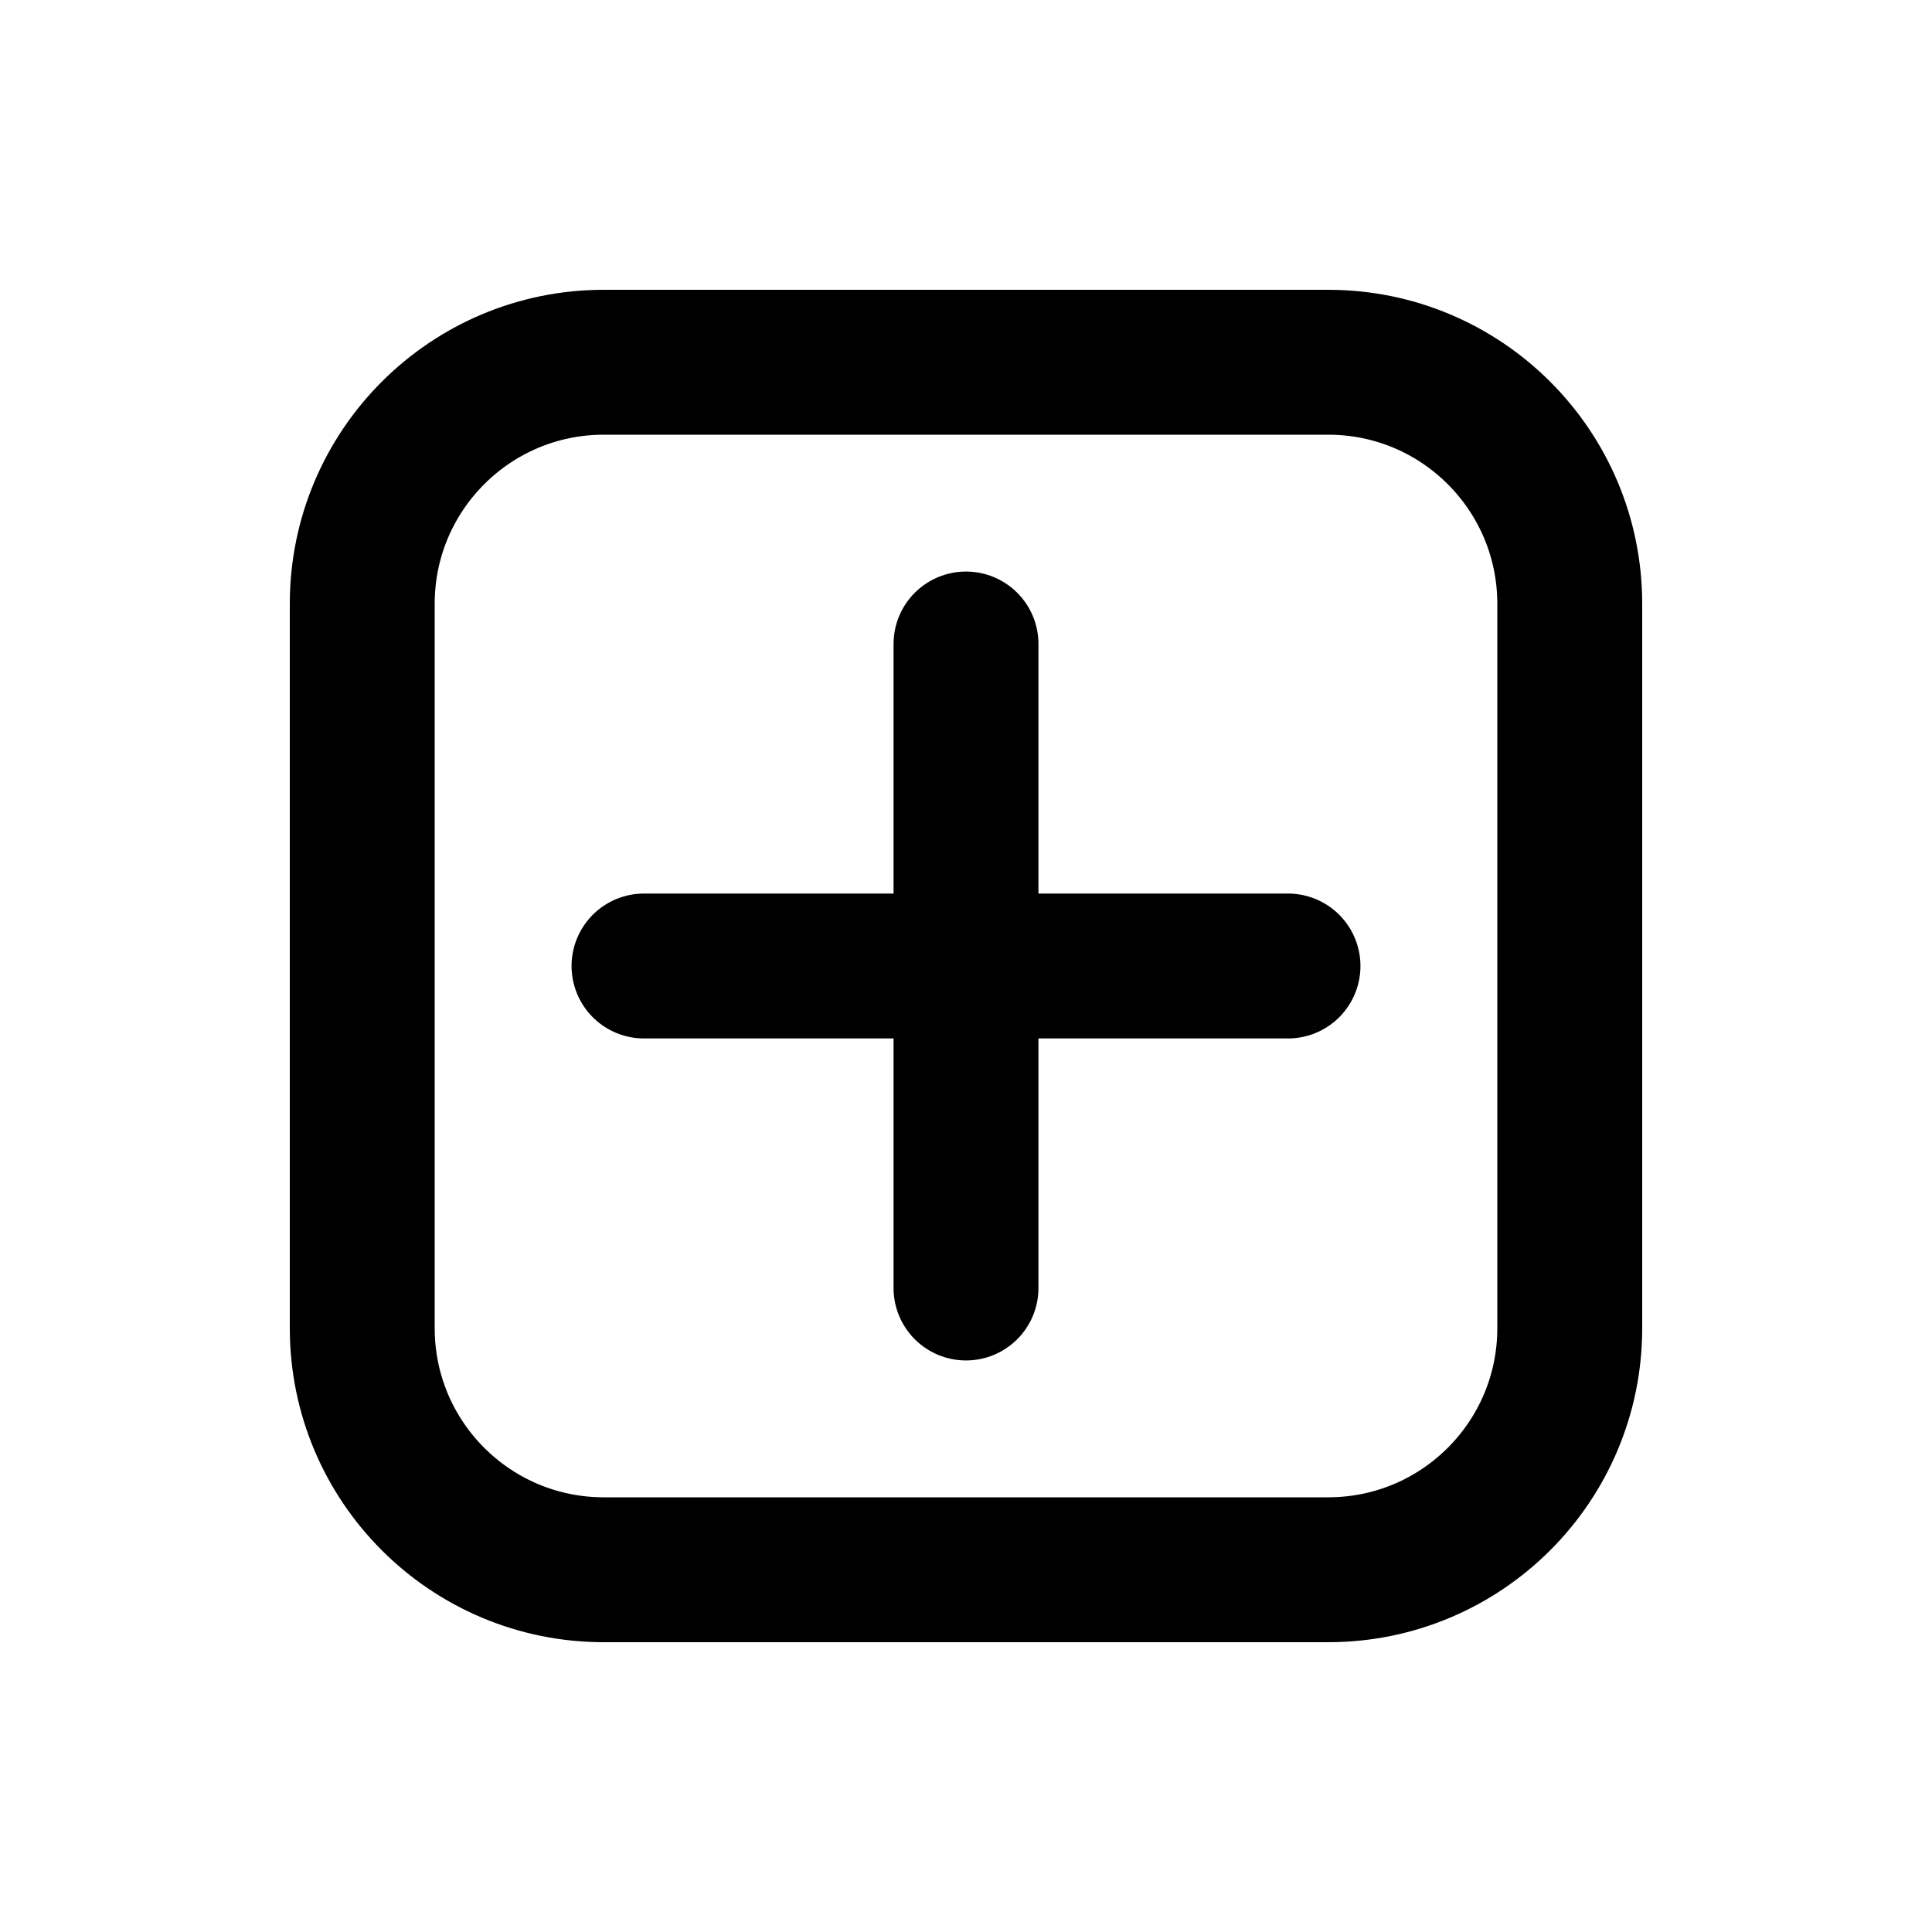
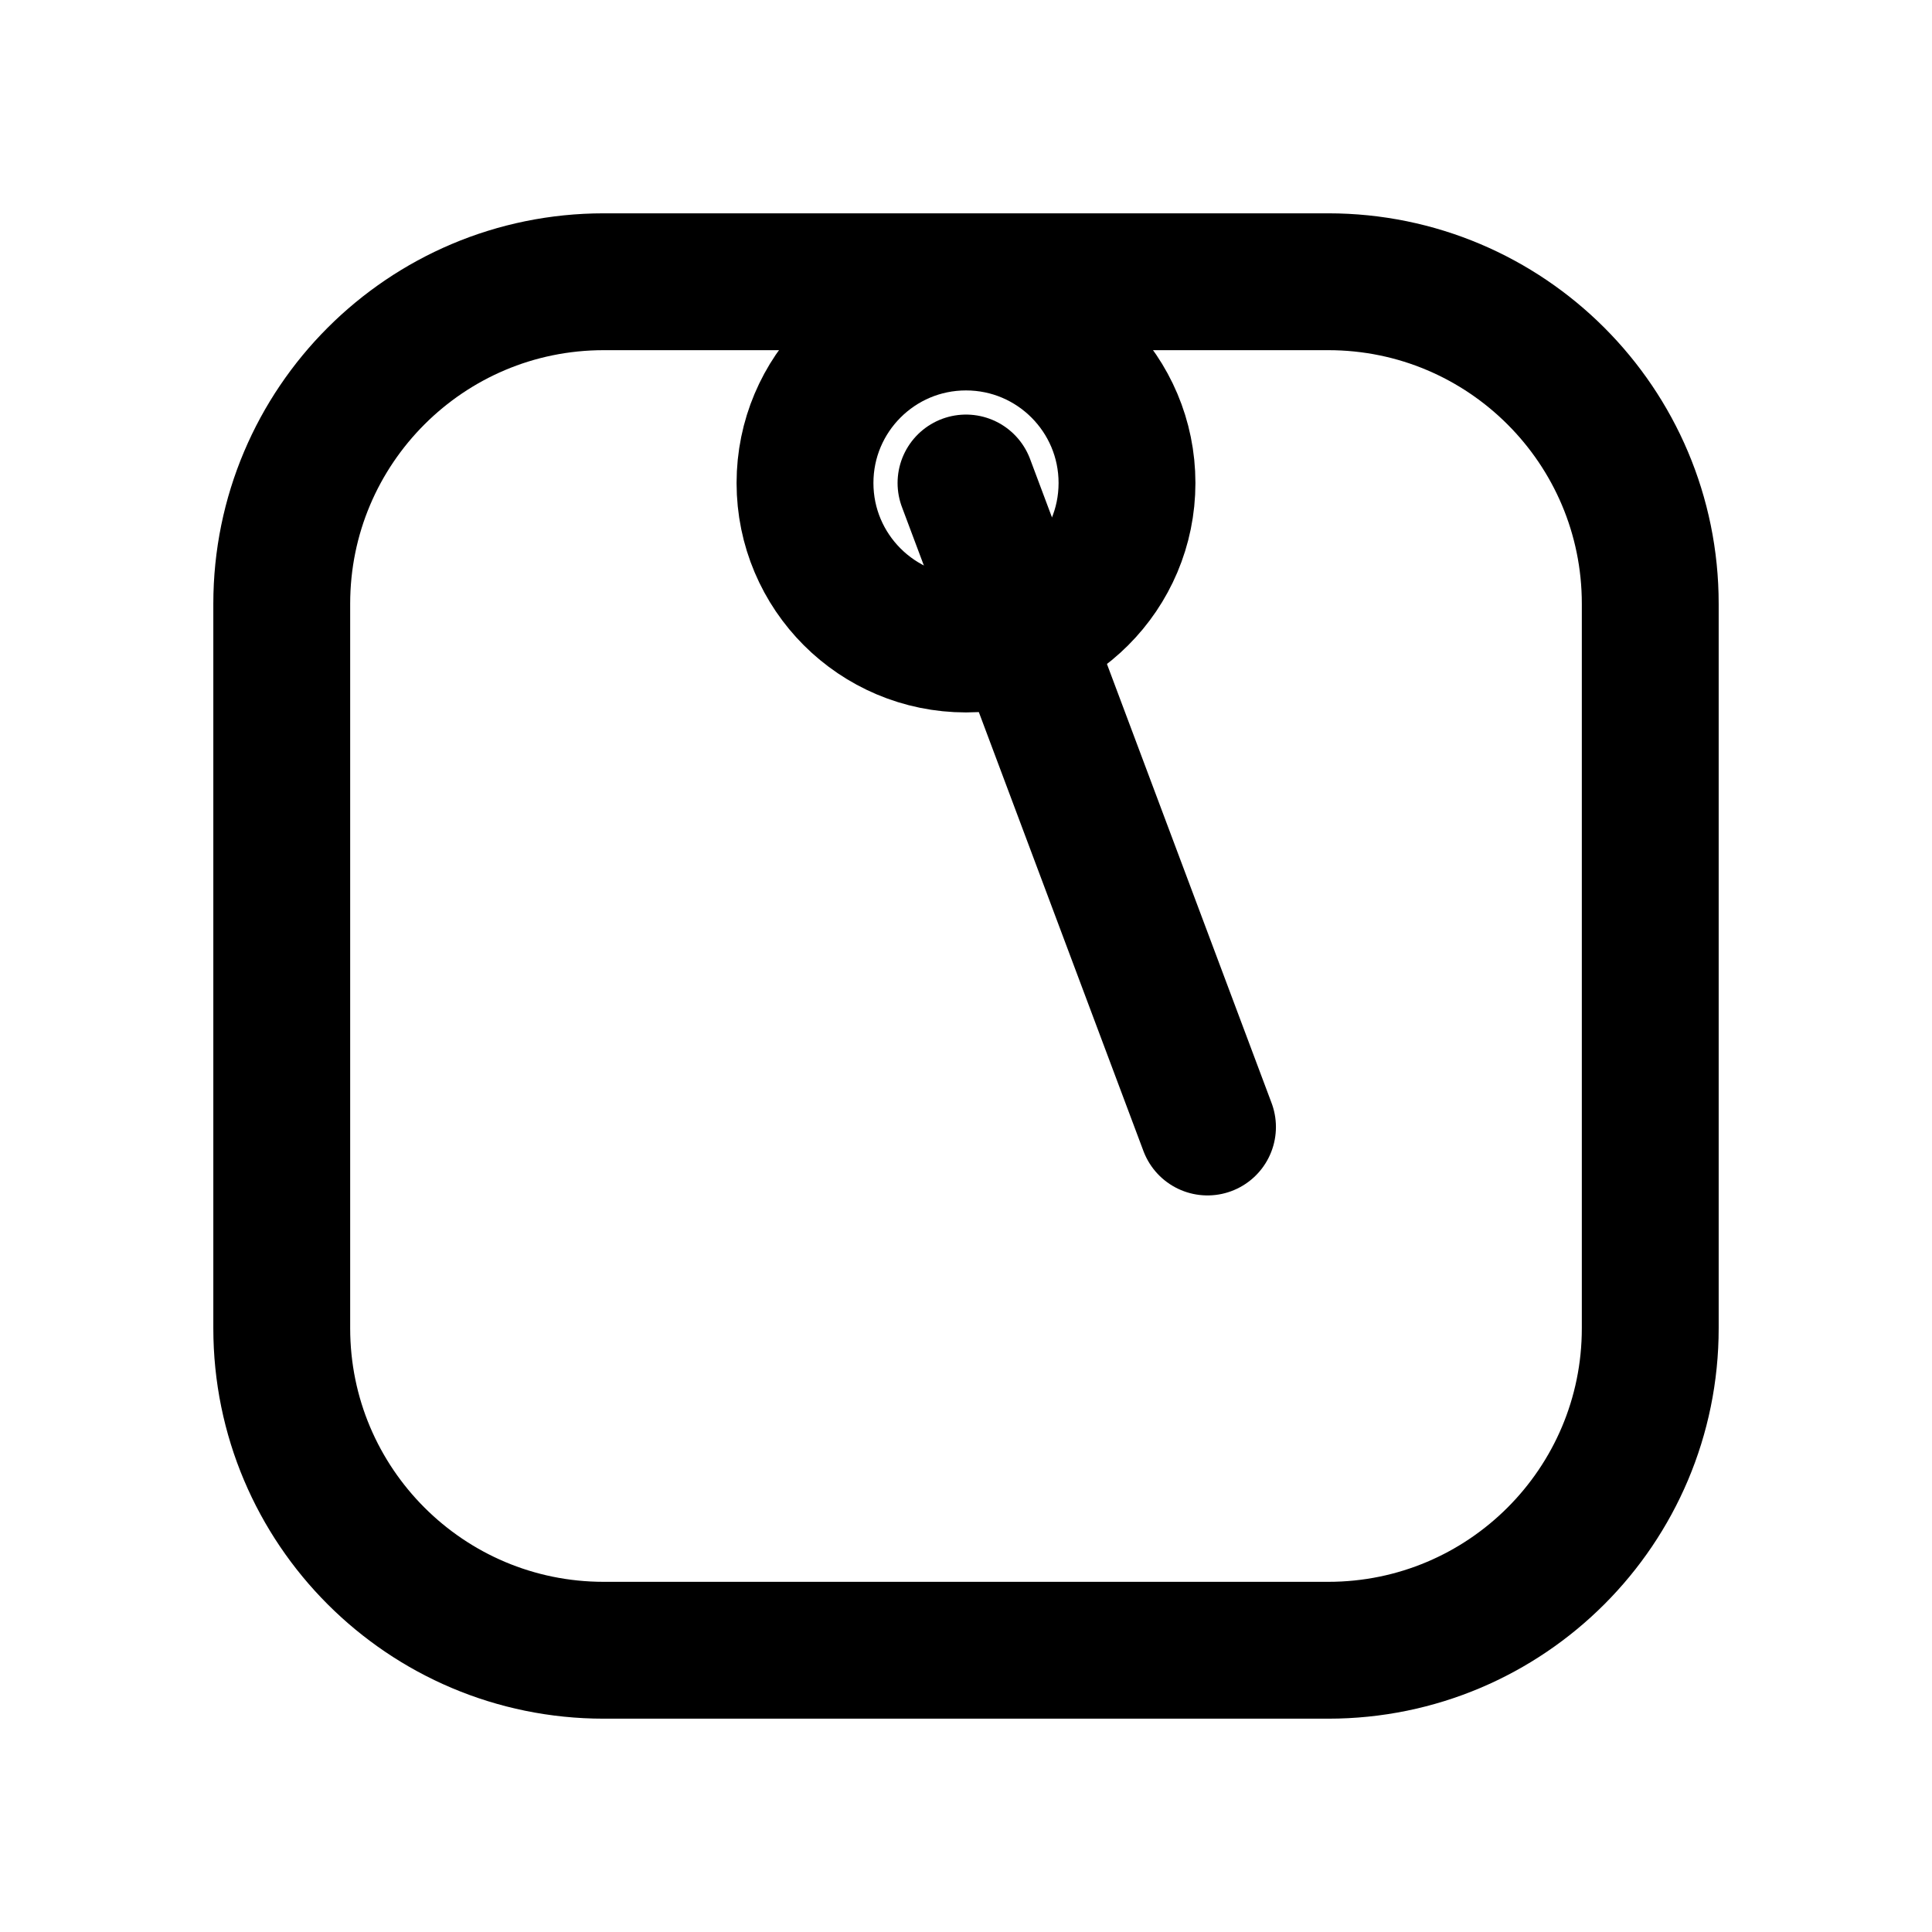
- <svg xmlns="http://www.w3.org/2000/svg" viewBox="0 0 24 24" fill="none" stroke="currentColor" stroke-width="1.8" stroke-linecap="round" stroke-linejoin="round">
-   <rect x="4.5" y="4.5" width="15" height="15" rx="3" />
-   <path d="M8 12h8" />
-   <path d="M12 8v8" />
+ <svg xmlns="http://www.w3.org/2000/svg" viewBox="0 0 24 24" fill="none" stroke="currentColor" stroke-width="1.7" stroke-linecap="round" stroke-linejoin="round">
+   <rect x="3.5" y="3.5" width="17" height="17" rx="4" />
+   <circle cx="12" cy="6" r="2" />
+   <path d="M12 6 L15 14" />
</svg>
